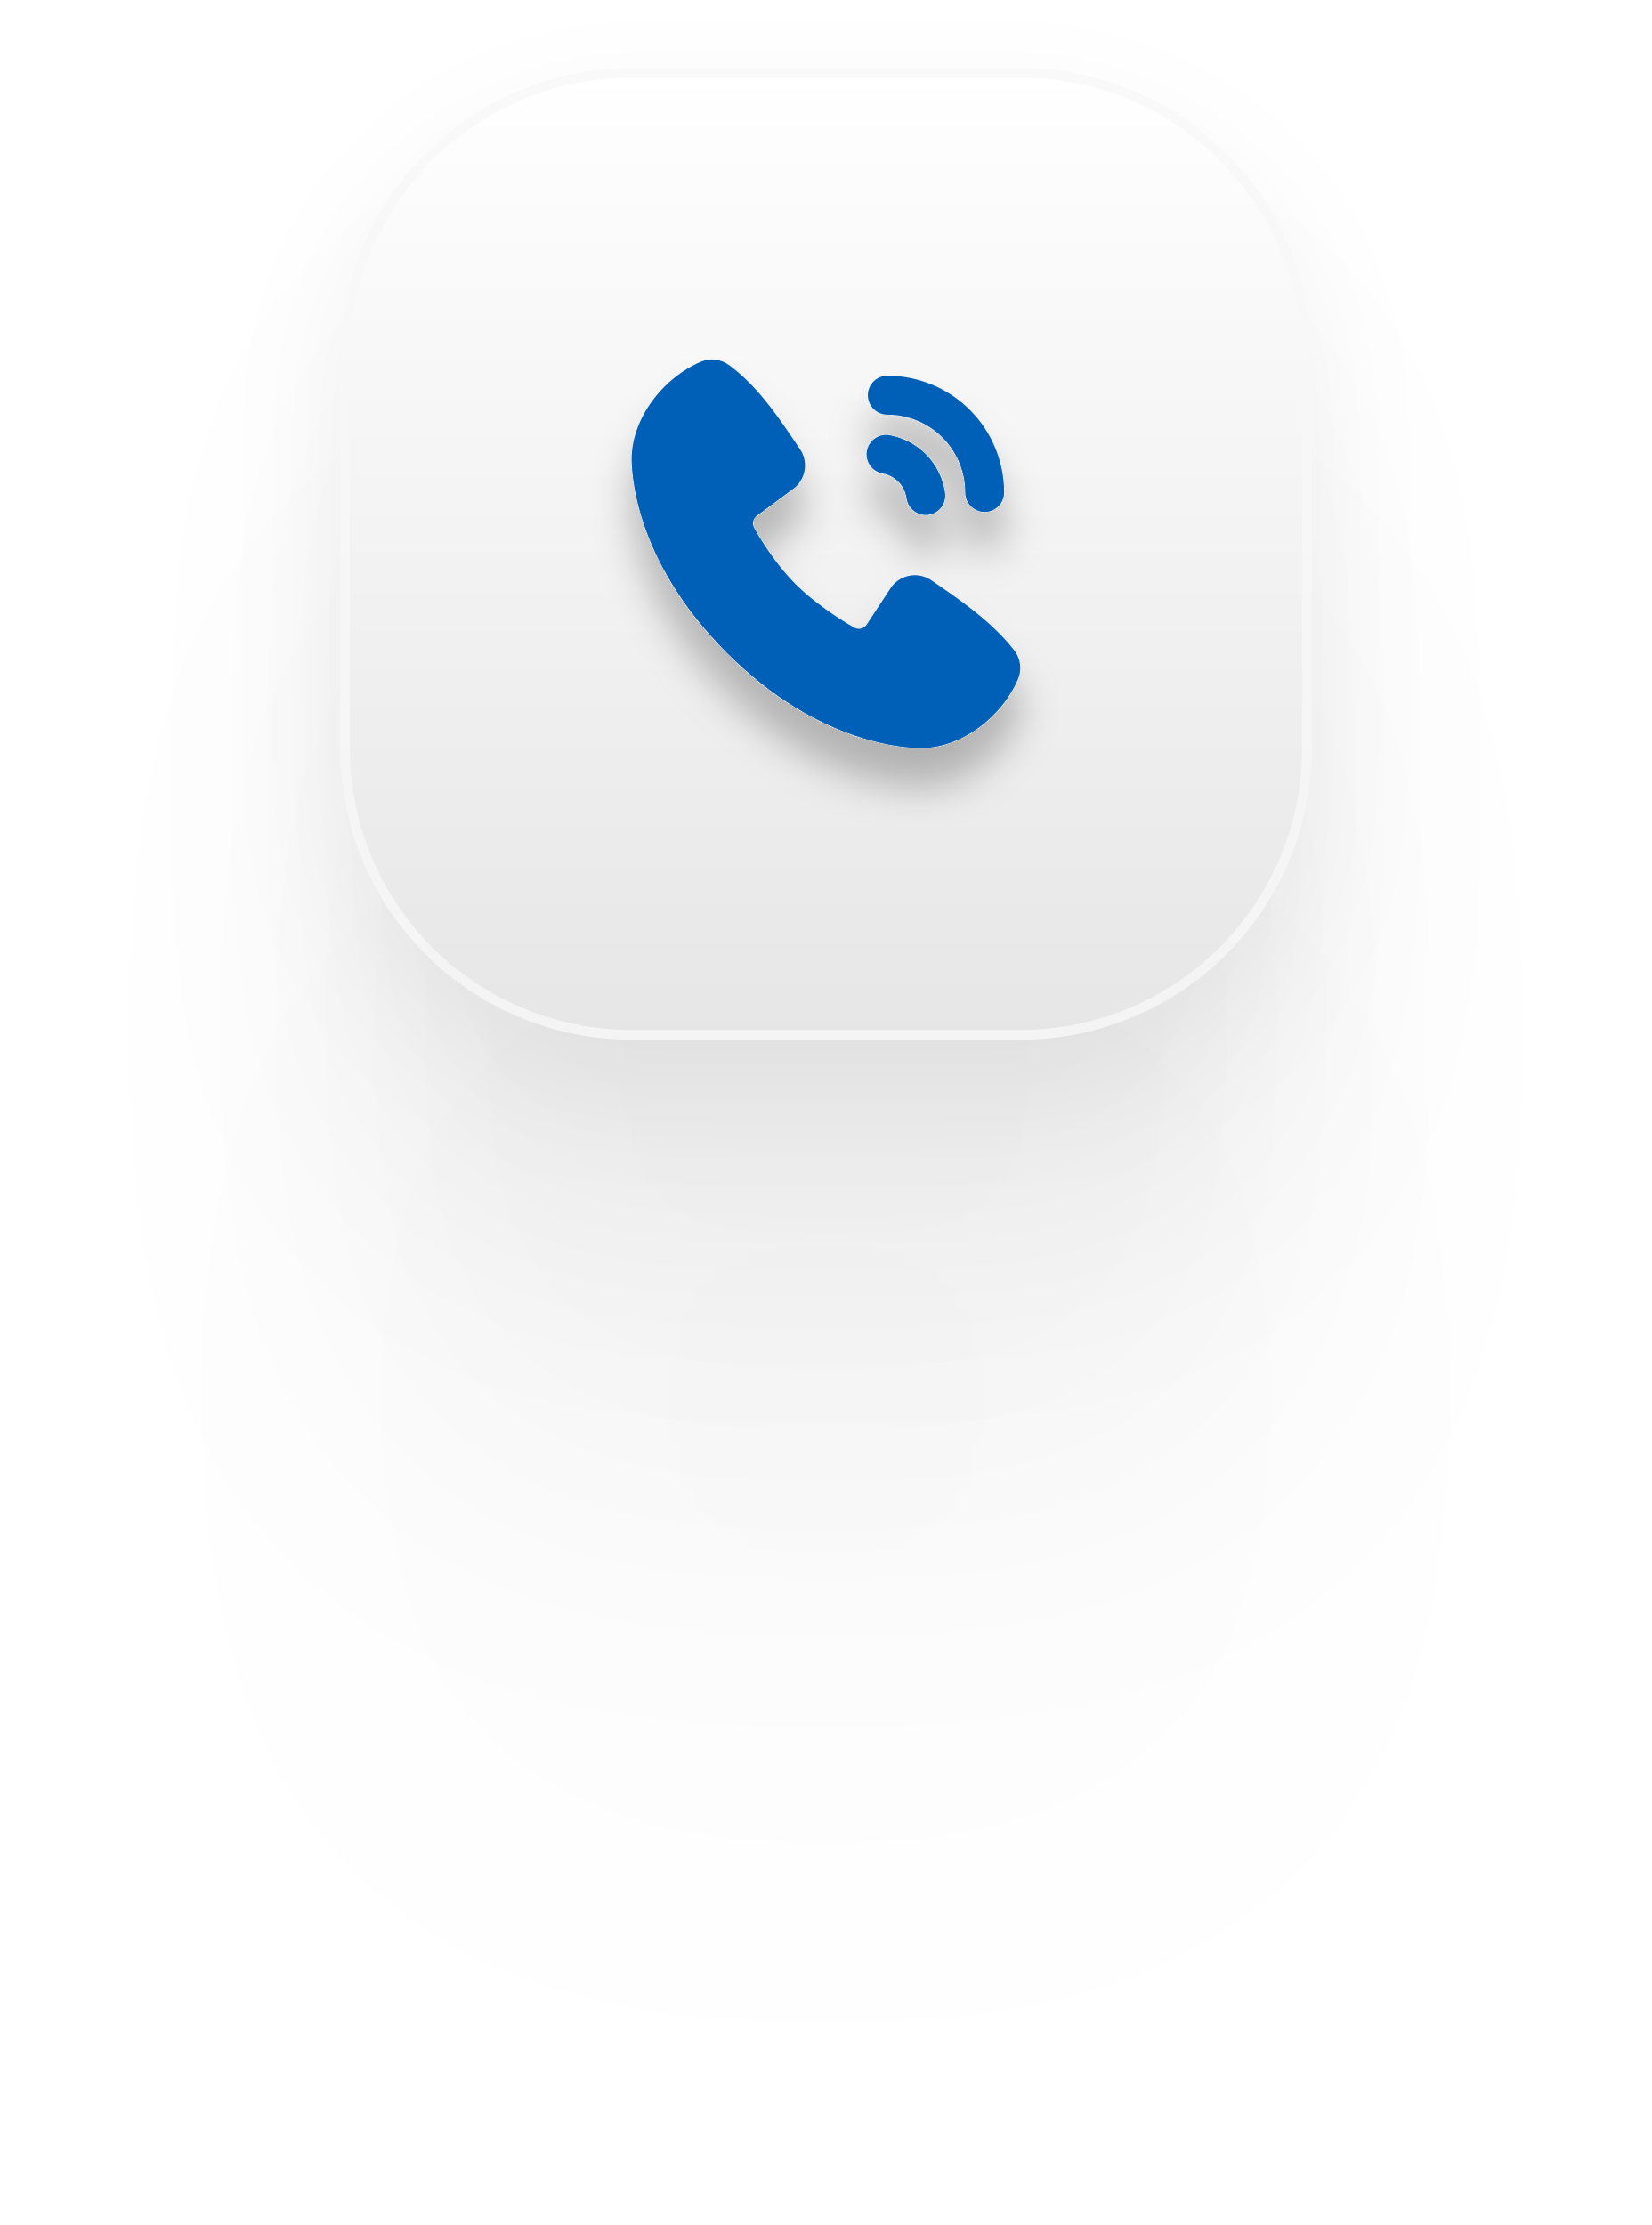
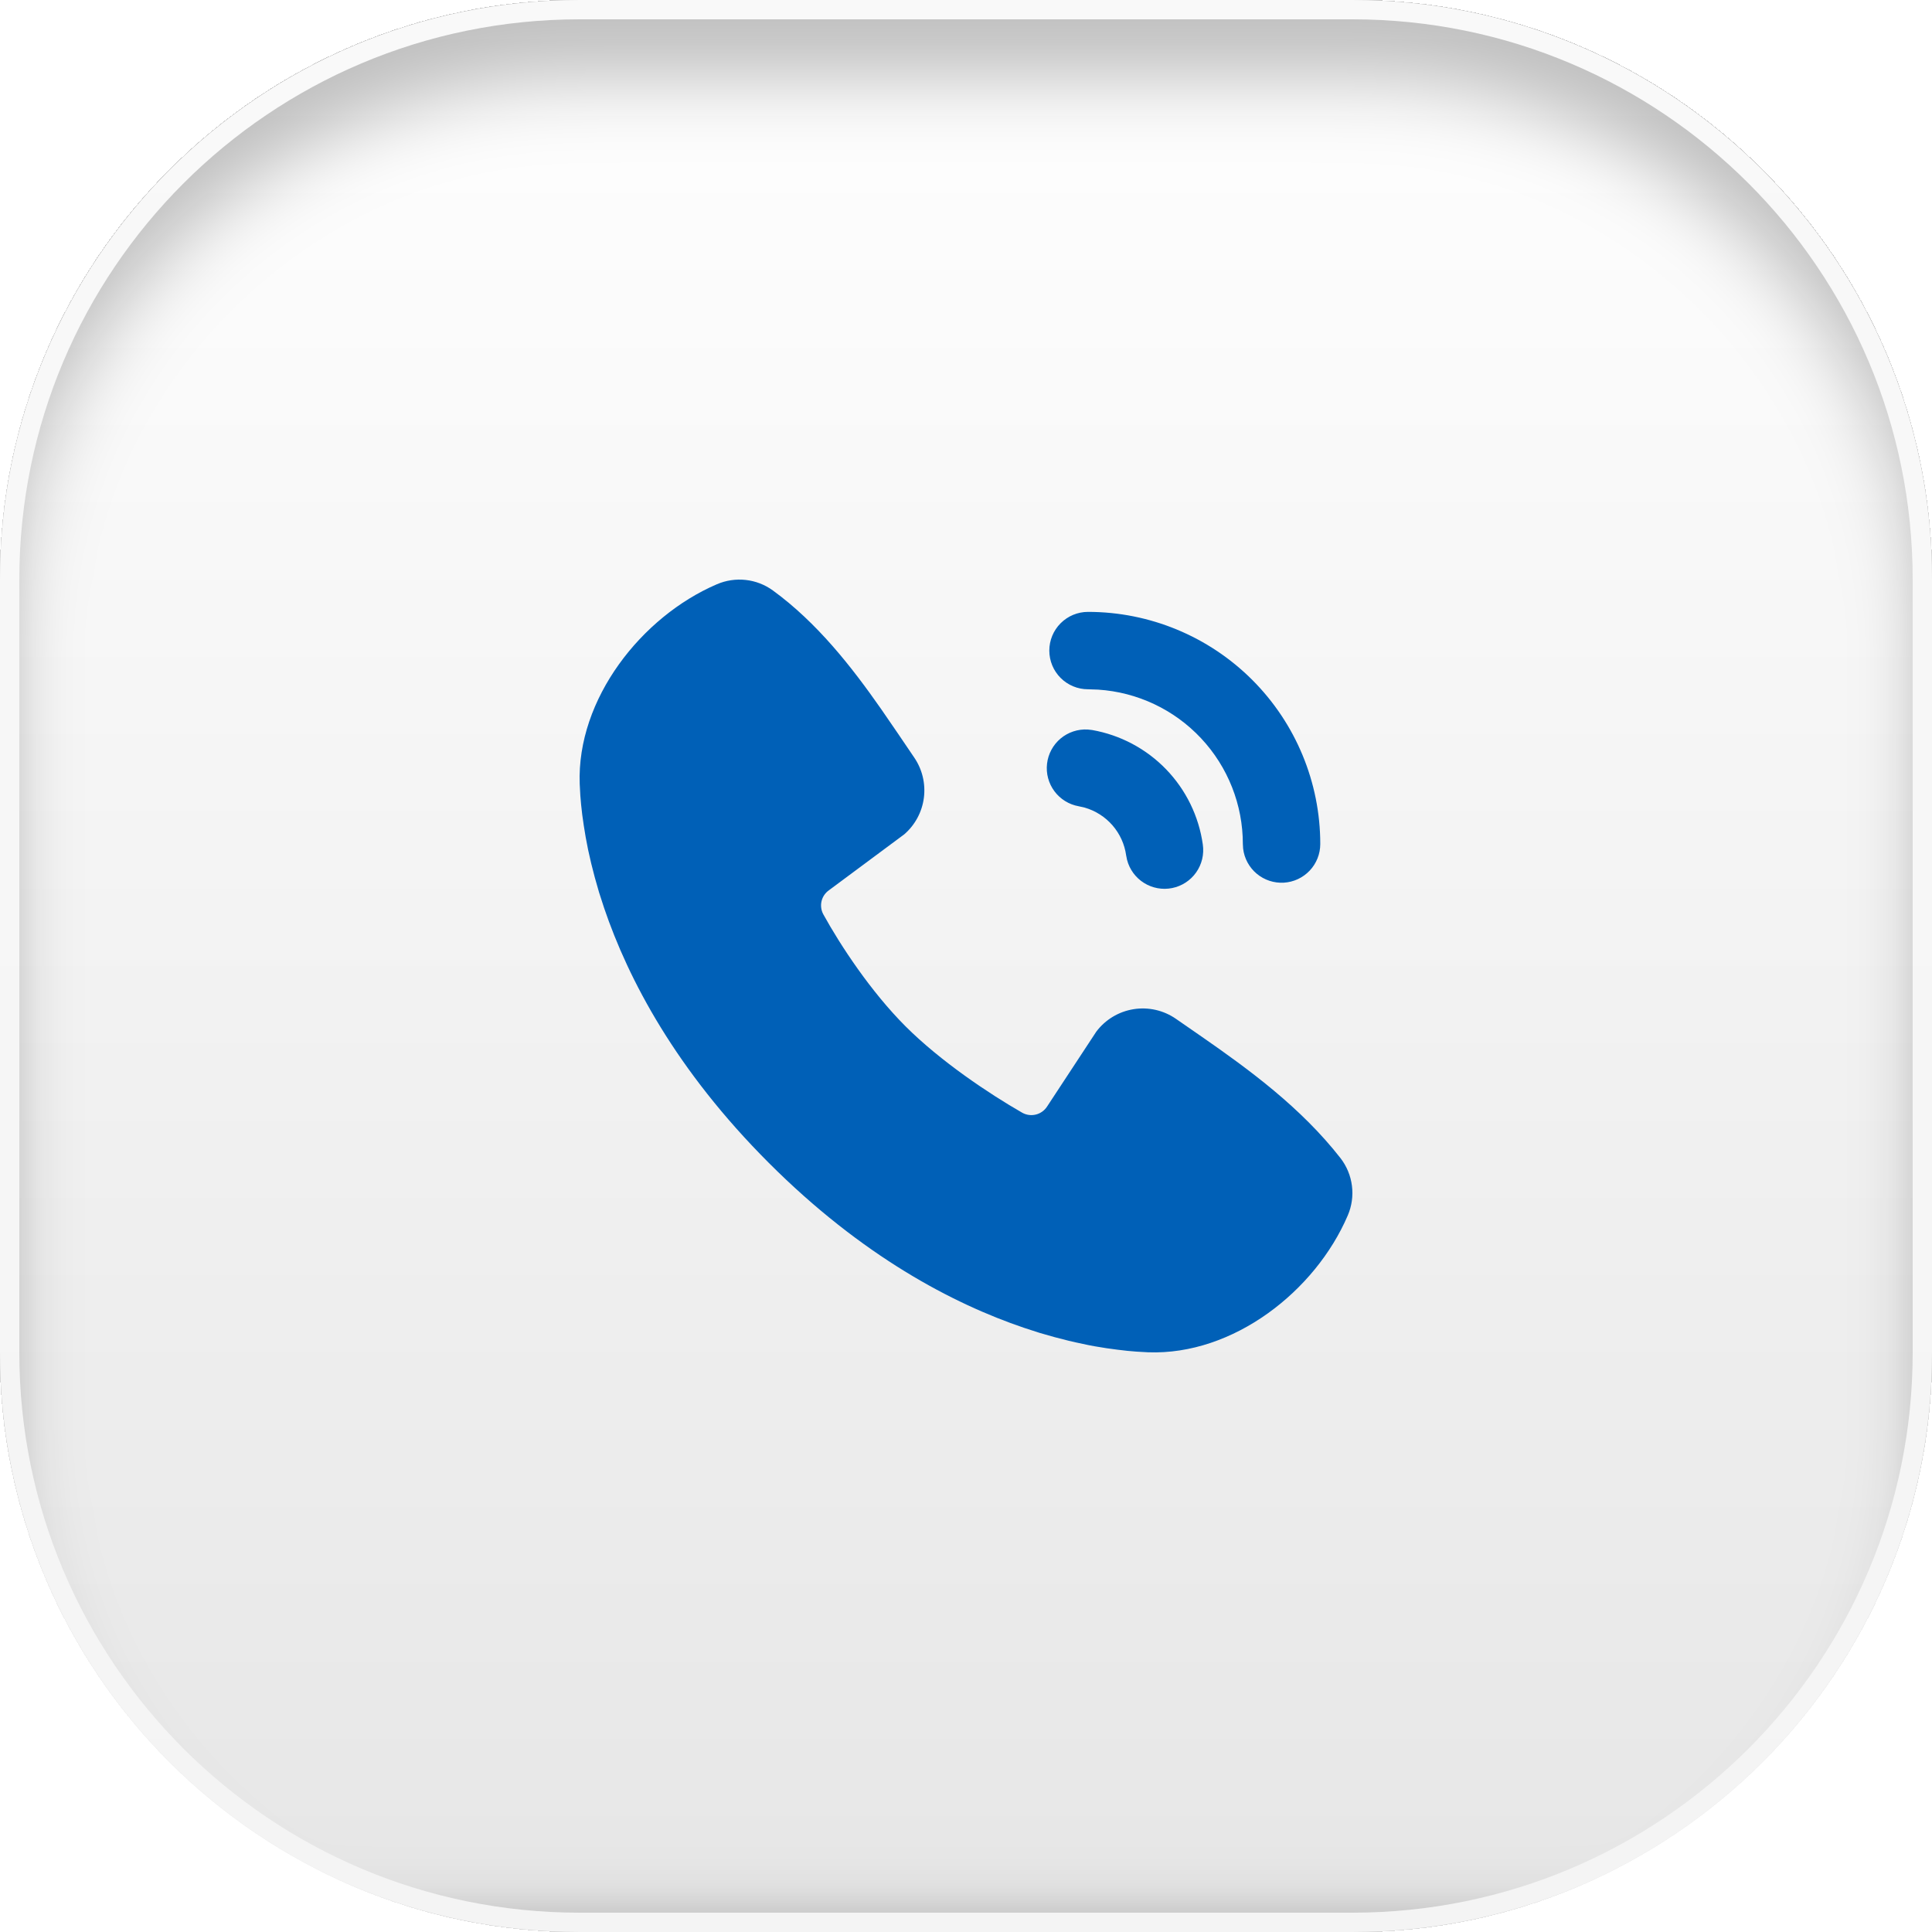
- <svg xmlns="http://www.w3.org/2000/svg" width="170" height="229" viewBox="0 0 170 229" fill="none">
-   <g filter="url(#filter0_dddd_149_3177)">
-     <rect x="35" y="7" width="100" height="100" rx="30" fill="url(#paint0_linear_149_3177)" />
-     <rect x="35.5" y="7.5" width="99" height="99" rx="29.5" stroke="url(#paint1_linear_149_3177)" />
+ <svg xmlns="http://www.w3.org/2000/svg" width="100" height="100" viewBox="0 0 100 100" fill="none">
+   <g filter="url(#filter0_i_149_3182)">
+     <rect width="100" height="100" rx="30" fill="url(#paint0_linear_149_3182)" />
  </g>
-   <g filter="url(#filter1_d_149_3177)">
-     <path d="M75.001 37.56C77.291 39.228 79.074 41.506 80.597 43.685L81.483 44.975L82.318 46.207C82.736 46.817 82.915 47.56 82.82 48.293C82.725 49.027 82.364 49.7 81.805 50.184L77.896 53.087C77.707 53.223 77.574 53.423 77.522 53.65C77.47 53.877 77.502 54.115 77.612 54.321C78.497 55.929 80.072 58.325 81.875 60.127C83.68 61.93 86.189 63.608 87.91 64.594C88.126 64.715 88.379 64.749 88.62 64.689C88.859 64.628 89.067 64.478 89.2 64.269L91.744 60.398C92.212 59.776 92.902 59.36 93.67 59.236C94.438 59.112 95.224 59.29 95.864 59.733L97.192 60.652C99.674 62.375 102.341 64.332 104.381 66.941C104.704 67.358 104.91 67.853 104.976 68.376C105.043 68.899 104.968 69.43 104.759 69.914C103.082 73.826 98.839 77.157 94.425 76.994L93.824 76.96L93.357 76.92L92.84 76.86L92.277 76.784L91.666 76.684C91.559 76.665 91.453 76.644 91.346 76.624L90.673 76.48C90.555 76.454 90.437 76.427 90.32 76.399L89.587 76.211L88.815 75.991L88.01 75.73C84.311 74.477 79.617 72.013 74.801 67.198C69.986 62.385 67.522 57.692 66.268 53.994L66.007 53.189L65.787 52.418L65.599 51.685L65.442 50.992C65.397 50.775 65.355 50.557 65.316 50.339L65.216 49.728L65.136 49.165L65.078 48.648L65.038 48.181L65.006 47.581C64.843 43.182 68.211 38.91 72.106 37.241C72.575 37.039 73.088 36.962 73.596 37.018C74.103 37.074 74.588 37.26 75.001 37.56ZM91.3 44.76L91.532 44.786C92.99 45.044 94.33 45.756 95.359 46.821C96.387 47.886 97.052 49.249 97.258 50.715C97.332 51.222 97.208 51.738 96.912 52.157C96.617 52.576 96.172 52.865 95.669 52.966C95.167 53.067 94.645 52.971 94.211 52.699C93.777 52.427 93.463 51.999 93.335 51.502L93.289 51.272C93.209 50.697 92.963 50.158 92.583 49.72C92.202 49.282 91.703 48.963 91.145 48.802L90.835 48.732C90.332 48.643 89.882 48.365 89.577 47.955C89.272 47.545 89.135 47.035 89.195 46.527C89.254 46.02 89.505 45.554 89.896 45.226C90.288 44.898 90.79 44.731 91.3 44.76ZM91.316 38.671C94.504 38.671 97.561 39.938 99.816 42.191C102.07 44.445 103.337 47.502 103.337 50.689C103.336 51.2 103.141 51.691 102.79 52.062C102.44 52.433 101.96 52.657 101.451 52.687C100.941 52.717 100.439 52.551 100.047 52.223C99.656 51.895 99.404 51.431 99.344 50.924L99.33 50.689C99.331 48.655 98.557 46.697 97.166 45.212C95.775 43.727 93.871 42.828 91.841 42.695L91.316 42.677C90.784 42.677 90.275 42.466 89.899 42.091C89.523 41.715 89.312 41.206 89.312 40.674C89.312 40.143 89.523 39.634 89.899 39.258C90.275 38.882 90.784 38.671 91.316 38.671Z" fill="#0060B7" />
-   </g>
+   <rect x="0.5" y="0.5" width="99" height="99" rx="29.5" stroke="url(#paint1_linear_149_3182)" />
+   <path d="M40.001 30.56C42.291 32.228 44.074 34.506 45.597 36.685L46.483 37.975L47.318 39.207C47.736 39.817 47.914 40.56 47.82 41.293C47.725 42.027 47.364 42.7 46.805 43.184L42.896 46.087C42.707 46.223 42.574 46.423 42.522 46.65C42.47 46.877 42.502 47.115 42.612 47.321C43.497 48.929 45.072 51.325 46.875 53.127C48.68 54.93 51.189 56.608 52.91 57.594C53.126 57.715 53.38 57.749 53.62 57.688C53.859 57.628 54.067 57.478 54.2 57.269L56.744 53.398C57.212 52.776 57.902 52.36 58.67 52.236C59.438 52.112 60.224 52.29 60.864 52.733L62.192 53.652C64.674 55.375 67.341 57.331 69.381 59.941C69.704 60.358 69.91 60.853 69.976 61.376C70.043 61.899 69.968 62.43 69.759 62.914C68.082 66.826 63.839 70.157 59.425 69.994L58.824 69.96L58.357 69.92L57.84 69.86L57.277 69.784L56.666 69.684C56.559 69.665 56.453 69.644 56.346 69.624L55.673 69.48C55.555 69.454 55.437 69.427 55.32 69.399L54.587 69.211L53.815 68.991L53.01 68.73C49.311 67.477 44.617 65.013 39.801 60.198C34.986 55.385 32.522 50.692 31.268 46.994L31.007 46.189L30.787 45.418L30.599 44.685L30.442 43.992C30.397 43.775 30.355 43.557 30.316 43.339L30.216 42.728L30.136 42.165L30.078 41.648L30.038 41.181L30.006 40.581C29.843 36.182 33.211 31.91 37.106 30.241C37.575 30.039 38.088 29.962 38.596 30.018C39.103 30.073 39.588 30.26 40.001 30.56ZM56.3 37.76L56.532 37.786C57.99 38.044 59.33 38.756 60.359 39.821C61.387 40.886 62.052 42.249 62.258 43.715C62.331 44.222 62.208 44.738 61.912 45.157C61.617 45.576 61.172 45.865 60.669 45.966C60.167 46.067 59.645 45.971 59.211 45.699C58.777 45.427 58.463 44.999 58.335 44.502L58.289 44.272C58.209 43.697 57.963 43.158 57.583 42.72C57.202 42.282 56.703 41.963 56.145 41.802L55.835 41.732C55.332 41.643 54.882 41.365 54.577 40.955C54.272 40.545 54.135 40.035 54.195 39.527C54.254 39.02 54.505 38.554 54.896 38.226C55.288 37.898 55.79 37.731 56.3 37.76ZM56.316 31.671C59.504 31.671 62.562 32.938 64.816 35.191C67.07 37.445 68.337 40.502 68.337 43.689C68.336 44.2 68.141 44.691 67.79 45.062C67.439 45.433 66.96 45.657 66.451 45.687C65.941 45.717 65.439 45.551 65.047 45.223C64.656 44.895 64.404 44.431 64.344 43.924L64.33 43.689C64.331 41.655 63.557 39.697 62.166 38.212C60.775 36.727 58.871 35.828 56.841 35.695L56.316 35.677C55.784 35.677 55.275 35.466 54.899 35.091C54.523 34.715 54.312 34.206 54.312 33.674C54.312 33.143 54.523 32.634 54.899 32.258C55.275 31.882 55.784 31.671 56.316 31.671Z" fill="#0060B7" />
  <defs>
-     <filter id="filter0_dddd_149_3177" x="0" y="0" width="170" height="229" filterUnits="userSpaceOnUse" color-interpolation-filters="sRGB">
+     <filter id="filter0_i_149_3182" x="0" y="0" width="100" height="104" filterUnits="userSpaceOnUse" color-interpolation-filters="sRGB">
      <feFlood flood-opacity="0" result="BackgroundImageFix" />
-       <feColorMatrix in="SourceAlpha" type="matrix" values="0 0 0 0 0 0 0 0 0 0 0 0 0 0 0 0 0 0 127 0" result="hardAlpha" />
-       <feOffset dy="5" />
-       <feGaussianBlur stdDeviation="6" />
-       <feColorMatrix type="matrix" values="0 0 0 0 0 0 0 0 0 0 0 0 0 0 0 0 0 0 0.05 0" />
-       <feBlend mode="normal" in2="BackgroundImageFix" result="effect1_dropShadow_149_3177" />
-       <feColorMatrix in="SourceAlpha" type="matrix" values="0 0 0 0 0 0 0 0 0 0 0 0 0 0 0 0 0 0 127 0" result="hardAlpha" />
-       <feOffset dy="22" />
-       <feGaussianBlur stdDeviation="11" />
-       <feColorMatrix type="matrix" values="0 0 0 0 0 0 0 0 0 0 0 0 0 0 0 0 0 0 0.04 0" />
-       <feBlend mode="normal" in2="effect1_dropShadow_149_3177" result="effect2_dropShadow_149_3177" />
-       <feColorMatrix in="SourceAlpha" type="matrix" values="0 0 0 0 0 0 0 0 0 0 0 0 0 0 0 0 0 0 127 0" result="hardAlpha" />
-       <feOffset dy="49" />
-       <feGaussianBlur stdDeviation="15" />
-       <feColorMatrix type="matrix" values="0 0 0 0 0 0 0 0 0 0 0 0 0 0 0 0 0 0 0.03 0" />
-       <feBlend mode="normal" in2="effect2_dropShadow_149_3177" result="effect3_dropShadow_149_3177" />
-       <feColorMatrix in="SourceAlpha" type="matrix" values="0 0 0 0 0 0 0 0 0 0 0 0 0 0 0 0 0 0 127 0" result="hardAlpha" />
-       <feOffset dy="87" />
-       <feGaussianBlur stdDeviation="17.5" />
-       <feColorMatrix type="matrix" values="0 0 0 0 0 0 0 0 0 0 0 0 0 0 0 0 0 0 0.01 0" />
-       <feBlend mode="normal" in2="effect3_dropShadow_149_3177" result="effect4_dropShadow_149_3177" />
-       <feBlend mode="normal" in="SourceGraphic" in2="effect4_dropShadow_149_3177" result="shape" />
-     </filter>
-     <filter id="filter1_d_149_3177" x="61" y="37" width="48" height="48" filterUnits="userSpaceOnUse" color-interpolation-filters="sRGB">
-       <feFlood flood-opacity="0" result="BackgroundImageFix" />
+       <feBlend mode="normal" in="SourceGraphic" in2="BackgroundImageFix" result="shape" />
      <feColorMatrix in="SourceAlpha" type="matrix" values="0 0 0 0 0 0 0 0 0 0 0 0 0 0 0 0 0 0 127 0" result="hardAlpha" />
      <feOffset dy="4" />
      <feGaussianBlur stdDeviation="2" />
-       <feComposite in2="hardAlpha" operator="out" />
+       <feComposite in2="hardAlpha" operator="arithmetic" k2="-1" k3="1" />
      <feColorMatrix type="matrix" values="0 0 0 0 0 0 0 0 0 0 0 0 0 0 0 0 0 0 0.25 0" />
-       <feBlend mode="normal" in2="BackgroundImageFix" result="effect1_dropShadow_149_3177" />
-       <feBlend mode="normal" in="SourceGraphic" in2="effect1_dropShadow_149_3177" result="shape" />
+       <feBlend mode="normal" in2="shape" result="effect1_innerShadow_149_3182" />
    </filter>
-     <linearGradient id="paint0_linear_149_3177" x1="85" y1="7" x2="85" y2="107" gradientUnits="userSpaceOnUse">
+     <linearGradient id="paint0_linear_149_3182" x1="50" y1="0" x2="50" y2="100" gradientUnits="userSpaceOnUse">
      <stop stop-color="white" />
      <stop offset="1" stop-color="#E6E6E6" />
    </linearGradient>
-     <linearGradient id="paint1_linear_149_3177" x1="85" y1="7" x2="85" y2="107" gradientUnits="userSpaceOnUse">
+     <linearGradient id="paint1_linear_149_3182" x1="50" y1="0" x2="50" y2="100" gradientUnits="userSpaceOnUse">
      <stop stop-color="#F9F9F9" />
      <stop offset="1" stop-color="#F4F4F4" />
    </linearGradient>
  </defs>
</svg>
